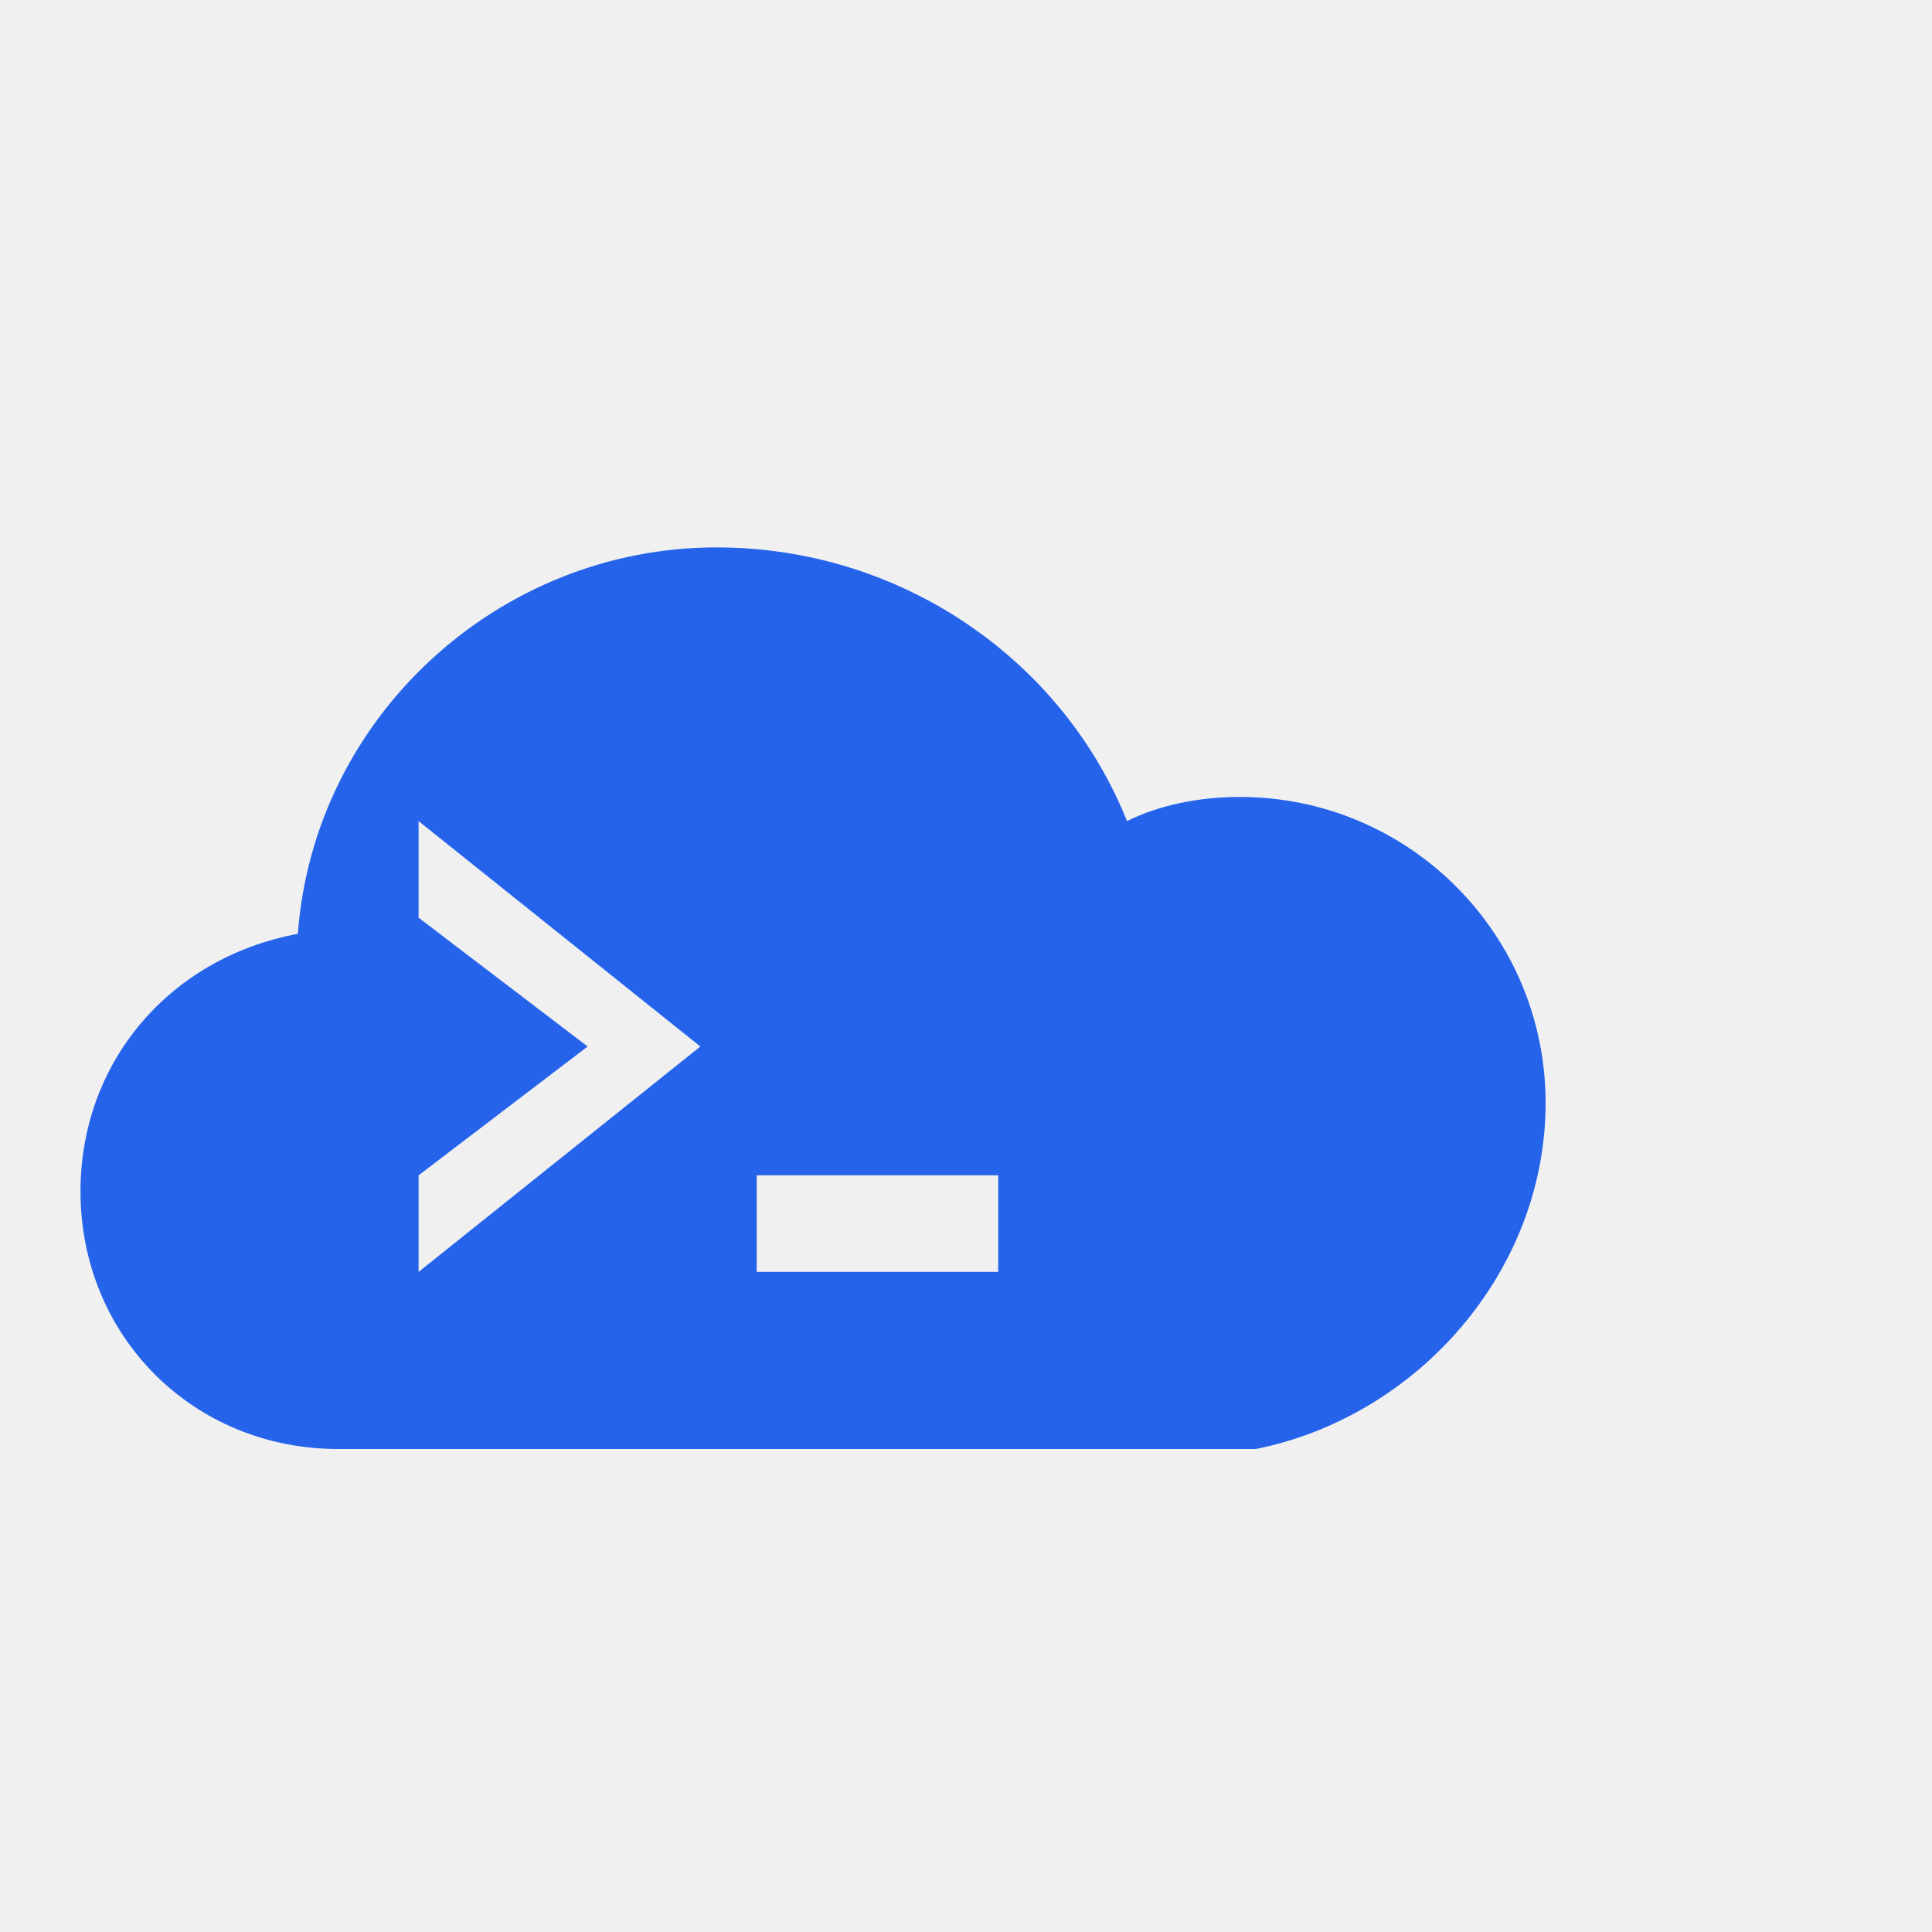
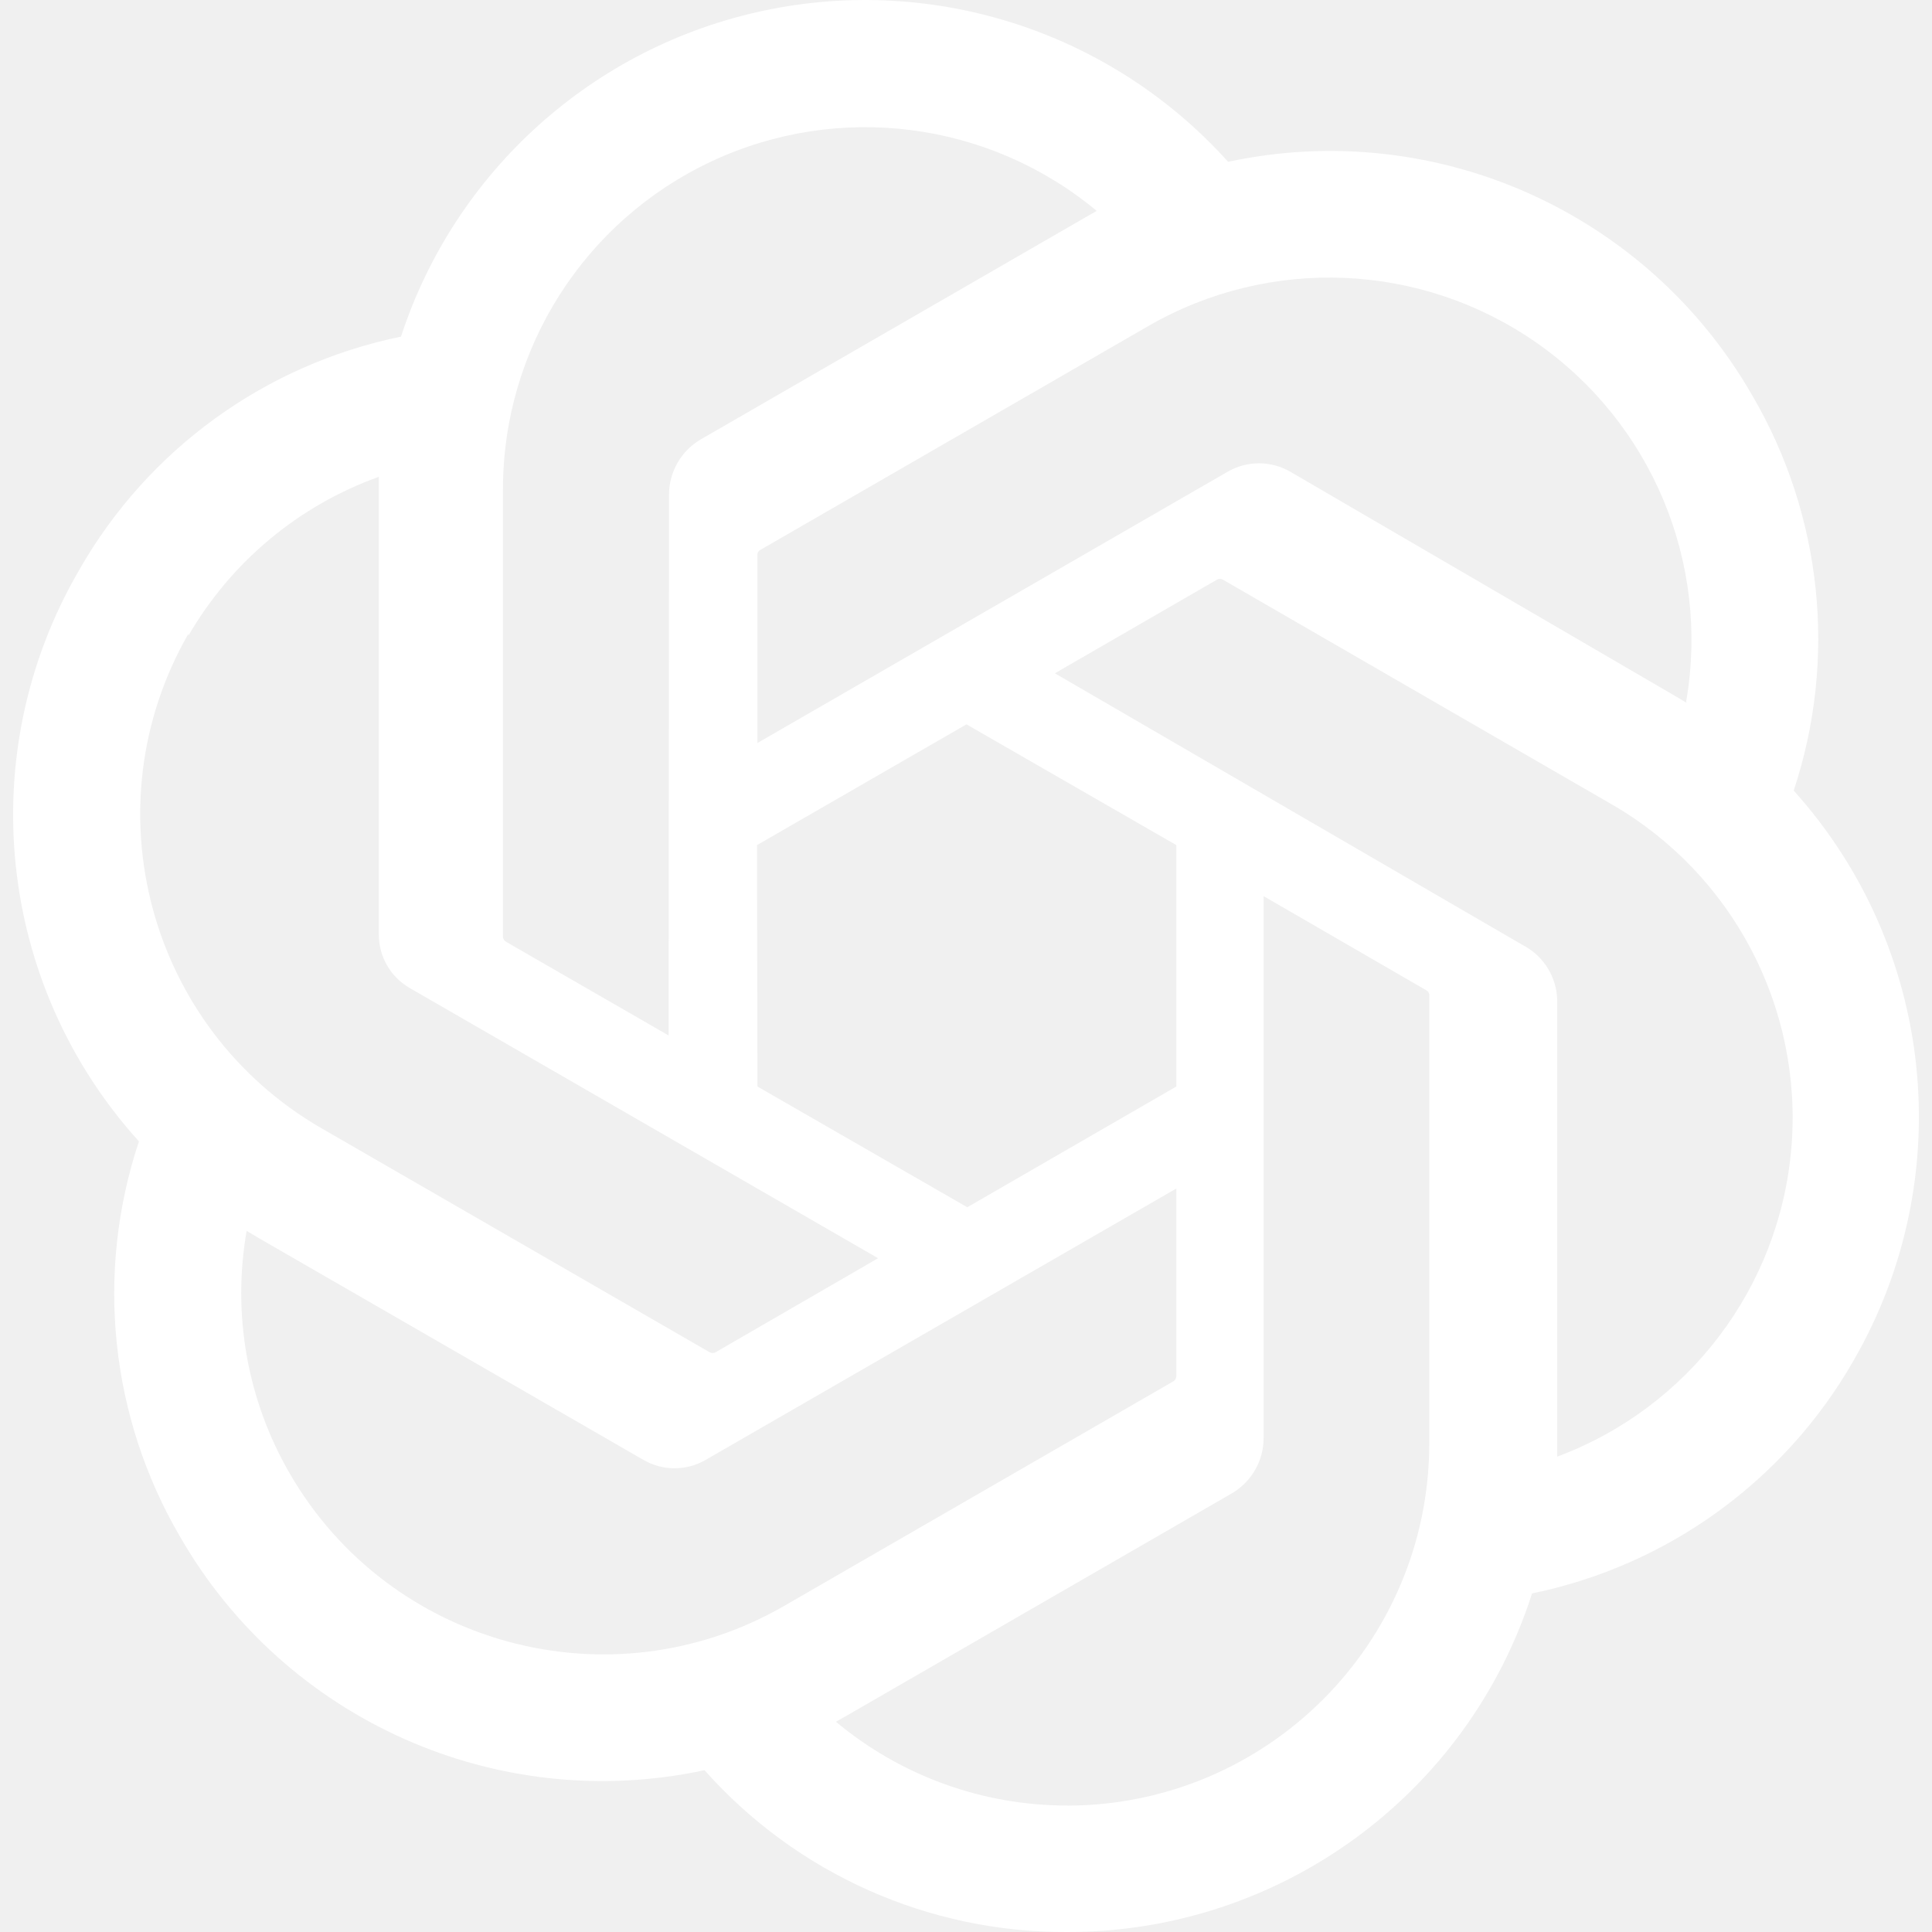
- <svg xmlns="http://www.w3.org/2000/svg" width="16" height="16" fill="#2563EB" role="img" viewBox="0 0 24 24">
+ <svg xmlns="http://www.w3.org/2000/svg" width="16" height="16" fill="#FFFFFF" role="img" viewBox="0 0 24 24">
  <g class="agntree-mark">
-     <path fill-rule="evenodd" clip-rule="evenodd" d="M4.2 18C2.4 18 1 16.6 1 14.8c0-1.6 1.1-2.9 2.7-3.2C3.9 8.9 6.2 6.8 8.9 6.8c2.3 0 4.3 1.4 5.1 3.4.4-.2.9-.3 1.4-.3 2.1 0 3.8 1.7 3.8 3.8 0 2.1-1.6 3.9-3.6 4.3V18H4.2ZM5.2 10.2v1.2L7.3 13l-2.1 1.6v1.2L8.7 13l-3.5-2.8ZM9.4 14.6v1.2h3V14.6h-3Z" />
+     <path d="M22.282 9.821a5.985 5.985 0 0 0-.516-4.911 6.046 6.046 0 0 0-6.51-2.9A6.065 6.065 0 0 0 4.981 4.182a5.985 5.985 0 0 0-3.998 2.9 6.046 6.046 0 0 0 .743 7.097 5.98 5.98 0 0 0 .511 4.911 6.051 6.051 0 0 0 6.515 2.9A5.985 5.985 0 0 0 13.26 24a6.056 6.056 0 0 0 5.772-4.206 5.989 5.989 0 0 0 3.998-2.9 6.056 6.056 0 0 0-.748-7.073zm-9.022 12.608a4.476 4.476 0 0 1-2.876-1.041l.142-.08 4.778-2.758a.795.795 0 0 0 .393-.681v-6.737l2.02 1.169a.071.071 0 0 1 .038.052v5.583a4.504 4.504 0 0 1-4.495 4.494zm-9.661-4.125a4.471 4.471 0 0 1-.535-3.014l.142.085 4.783 2.758a.771.771 0 0 0 .781 0l5.843-3.369v2.332a.08.08 0 0 1-.033.061L9.74 19.95a4.499 4.499 0 0 1-6.141-1.646zM2.341 7.896a4.485 4.485 0 0 1 2.365-1.973V11.6a.766.766 0 0 0 .388.676l5.814 3.354-2.02 1.169a.076.076 0 0 1-.071 0l-4.83-2.787A4.504 4.504 0 0 1 2.341 7.872zm16.596 3.856L13.104 8.364 15.119 7.2a.076.076 0 0 1 .071 0l4.83 2.791a4.494 4.494 0 0 1-.676 8.104v-5.677a.79.79 0 0 0-.407-.667zm2.011-3.023l-.142-.085-4.774-2.782a.776.776 0 0 0-.785 0L9.409 9.23V6.897a.066.066 0 0 1 .028-.061l4.83-2.787a4.499 4.499 0 0 1 6.68 4.66zM8.306 12.863l-2.02-1.164a.08.08 0 0 1-.038-.057V6.074a4.499 4.499 0 0 1 7.376-3.454l-.142.081L8.704 5.459a.795.795 0 0 0-.393.681zm1.098-2.365l2.602-1.5 2.607 1.5v2.999l-2.597 1.5-2.607-1.5Z" />
  </g>
  <style>.agntree-mark{transform-box:view-box;transform-origin:center;animation:agntree-beat 1.4s ease-in-out infinite}@keyframes agntree-beat{0%,100%{transform:scale(1);opacity:1}50%{transform:scale(.78);opacity:.72}}@media (prefers-reduced-motion:reduce){.agntree-mark{animation:none}}</style>
</svg>
